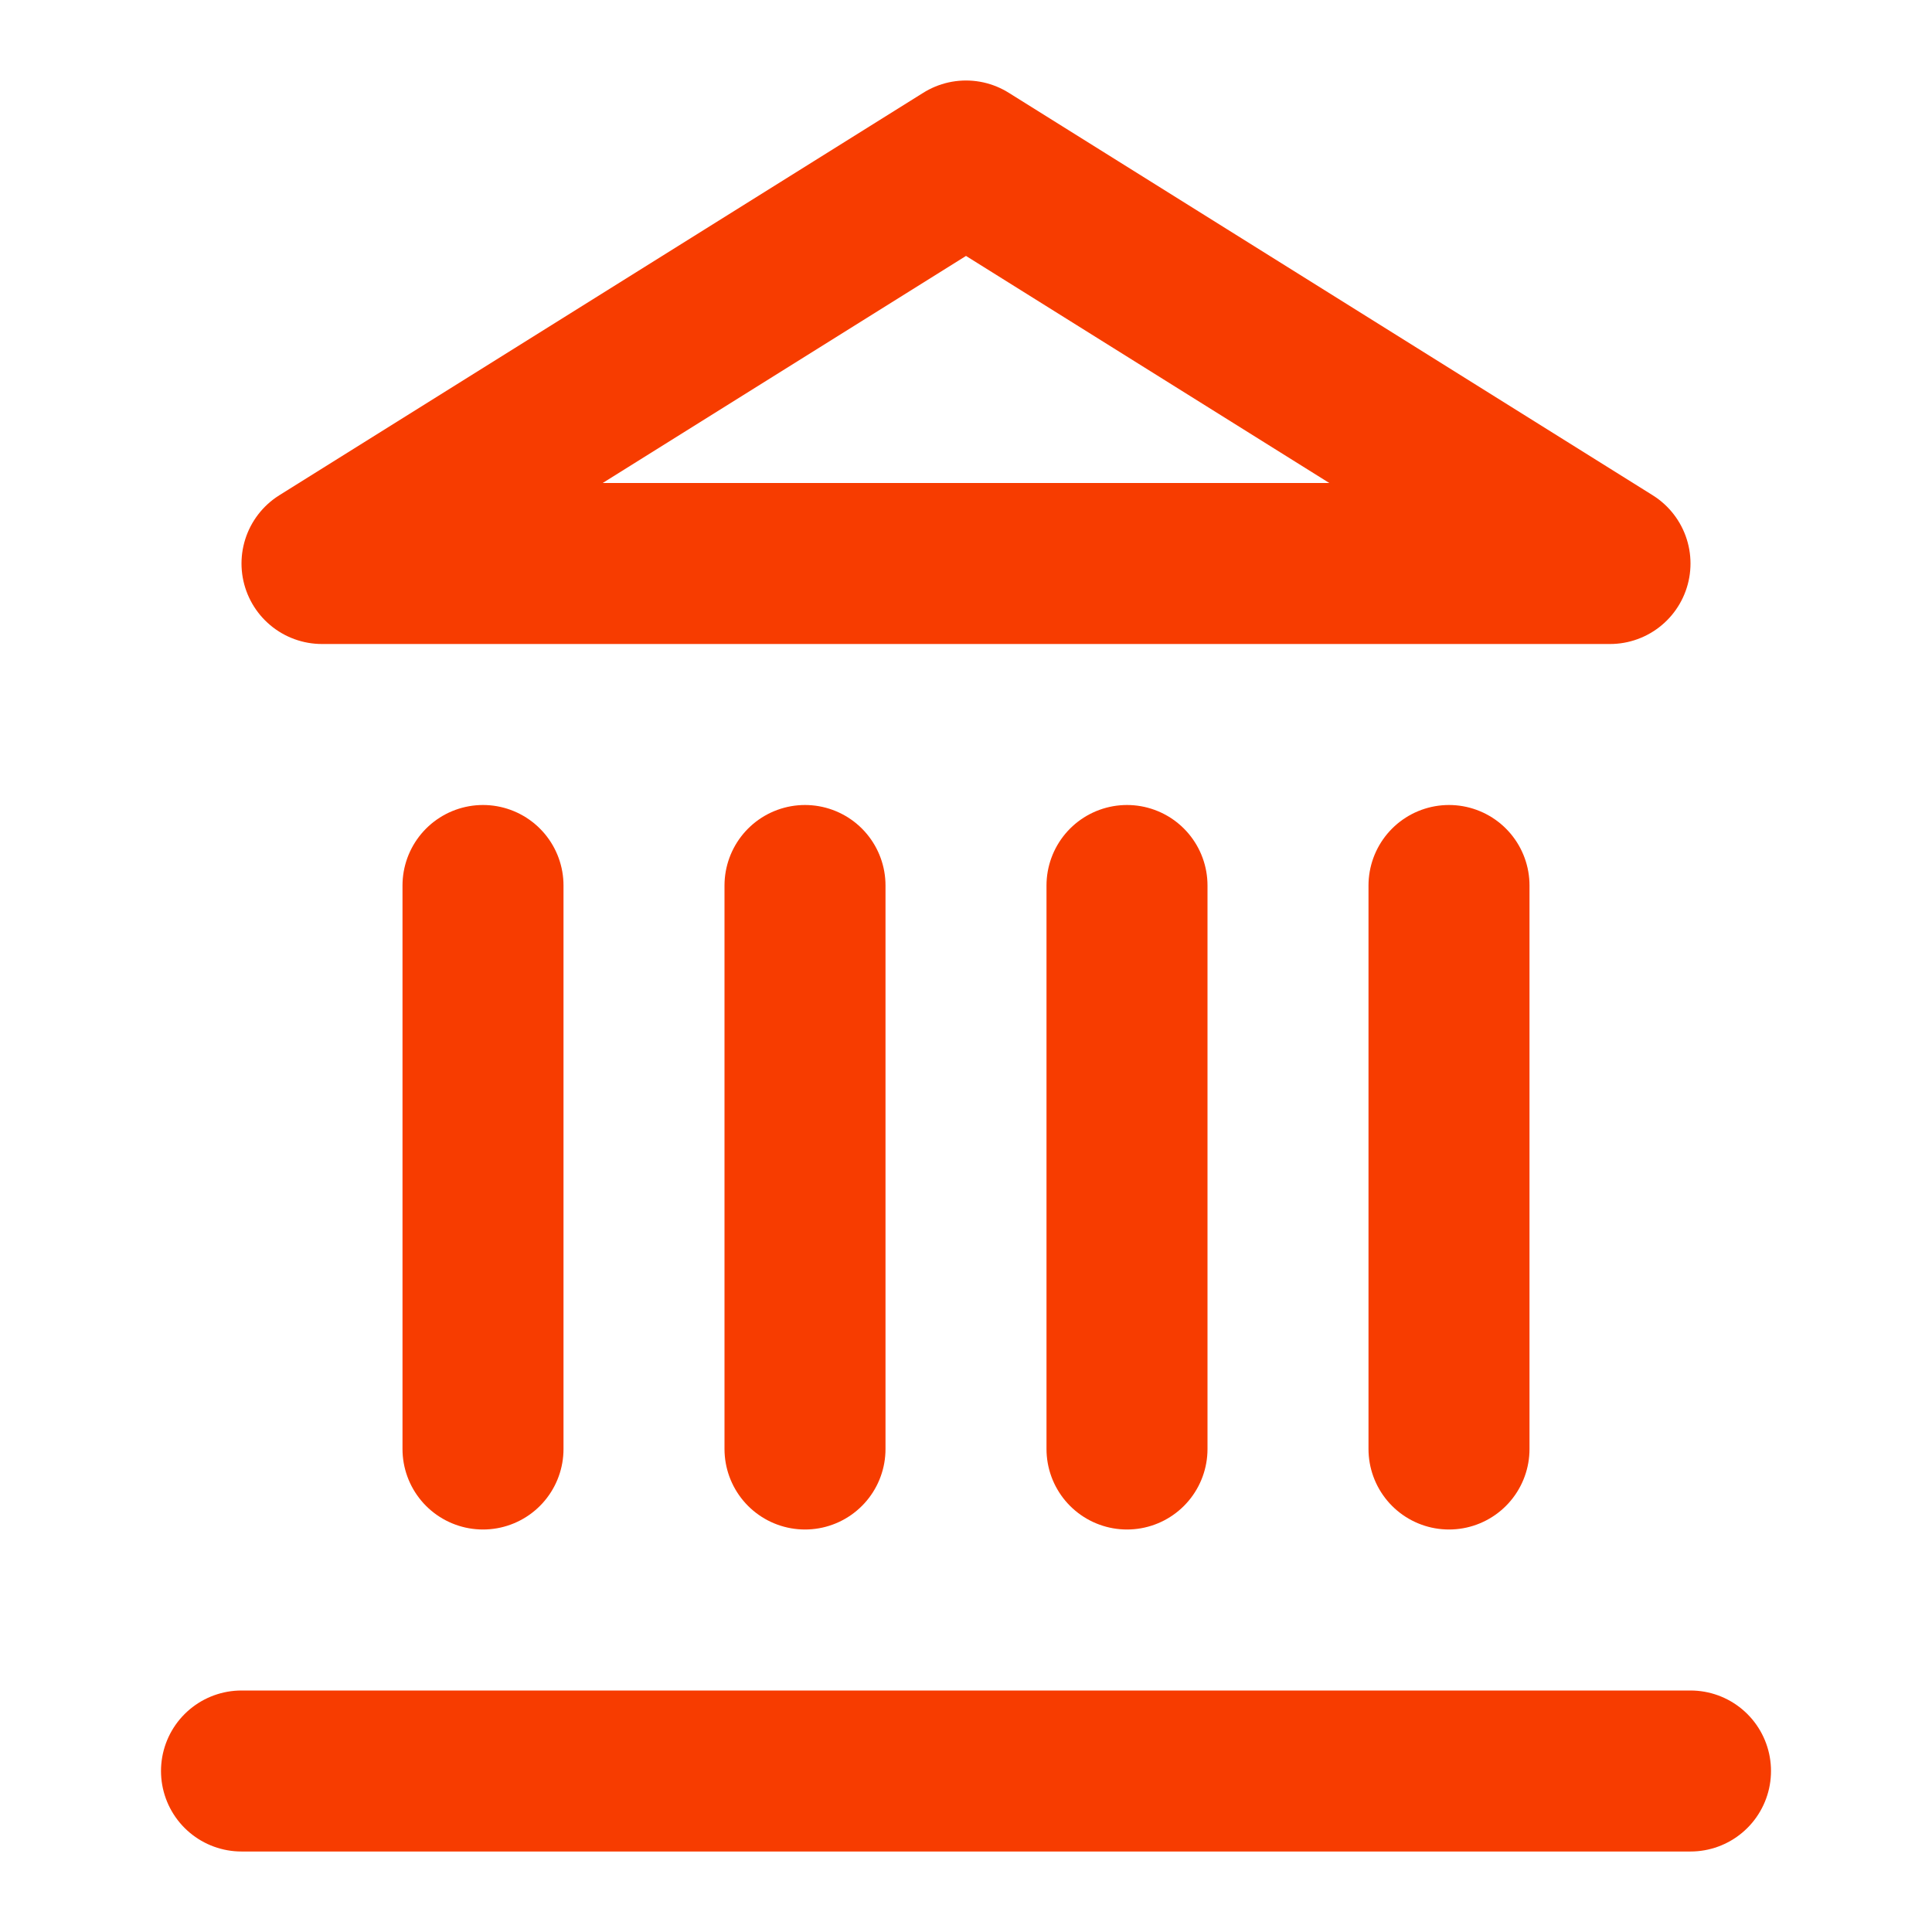
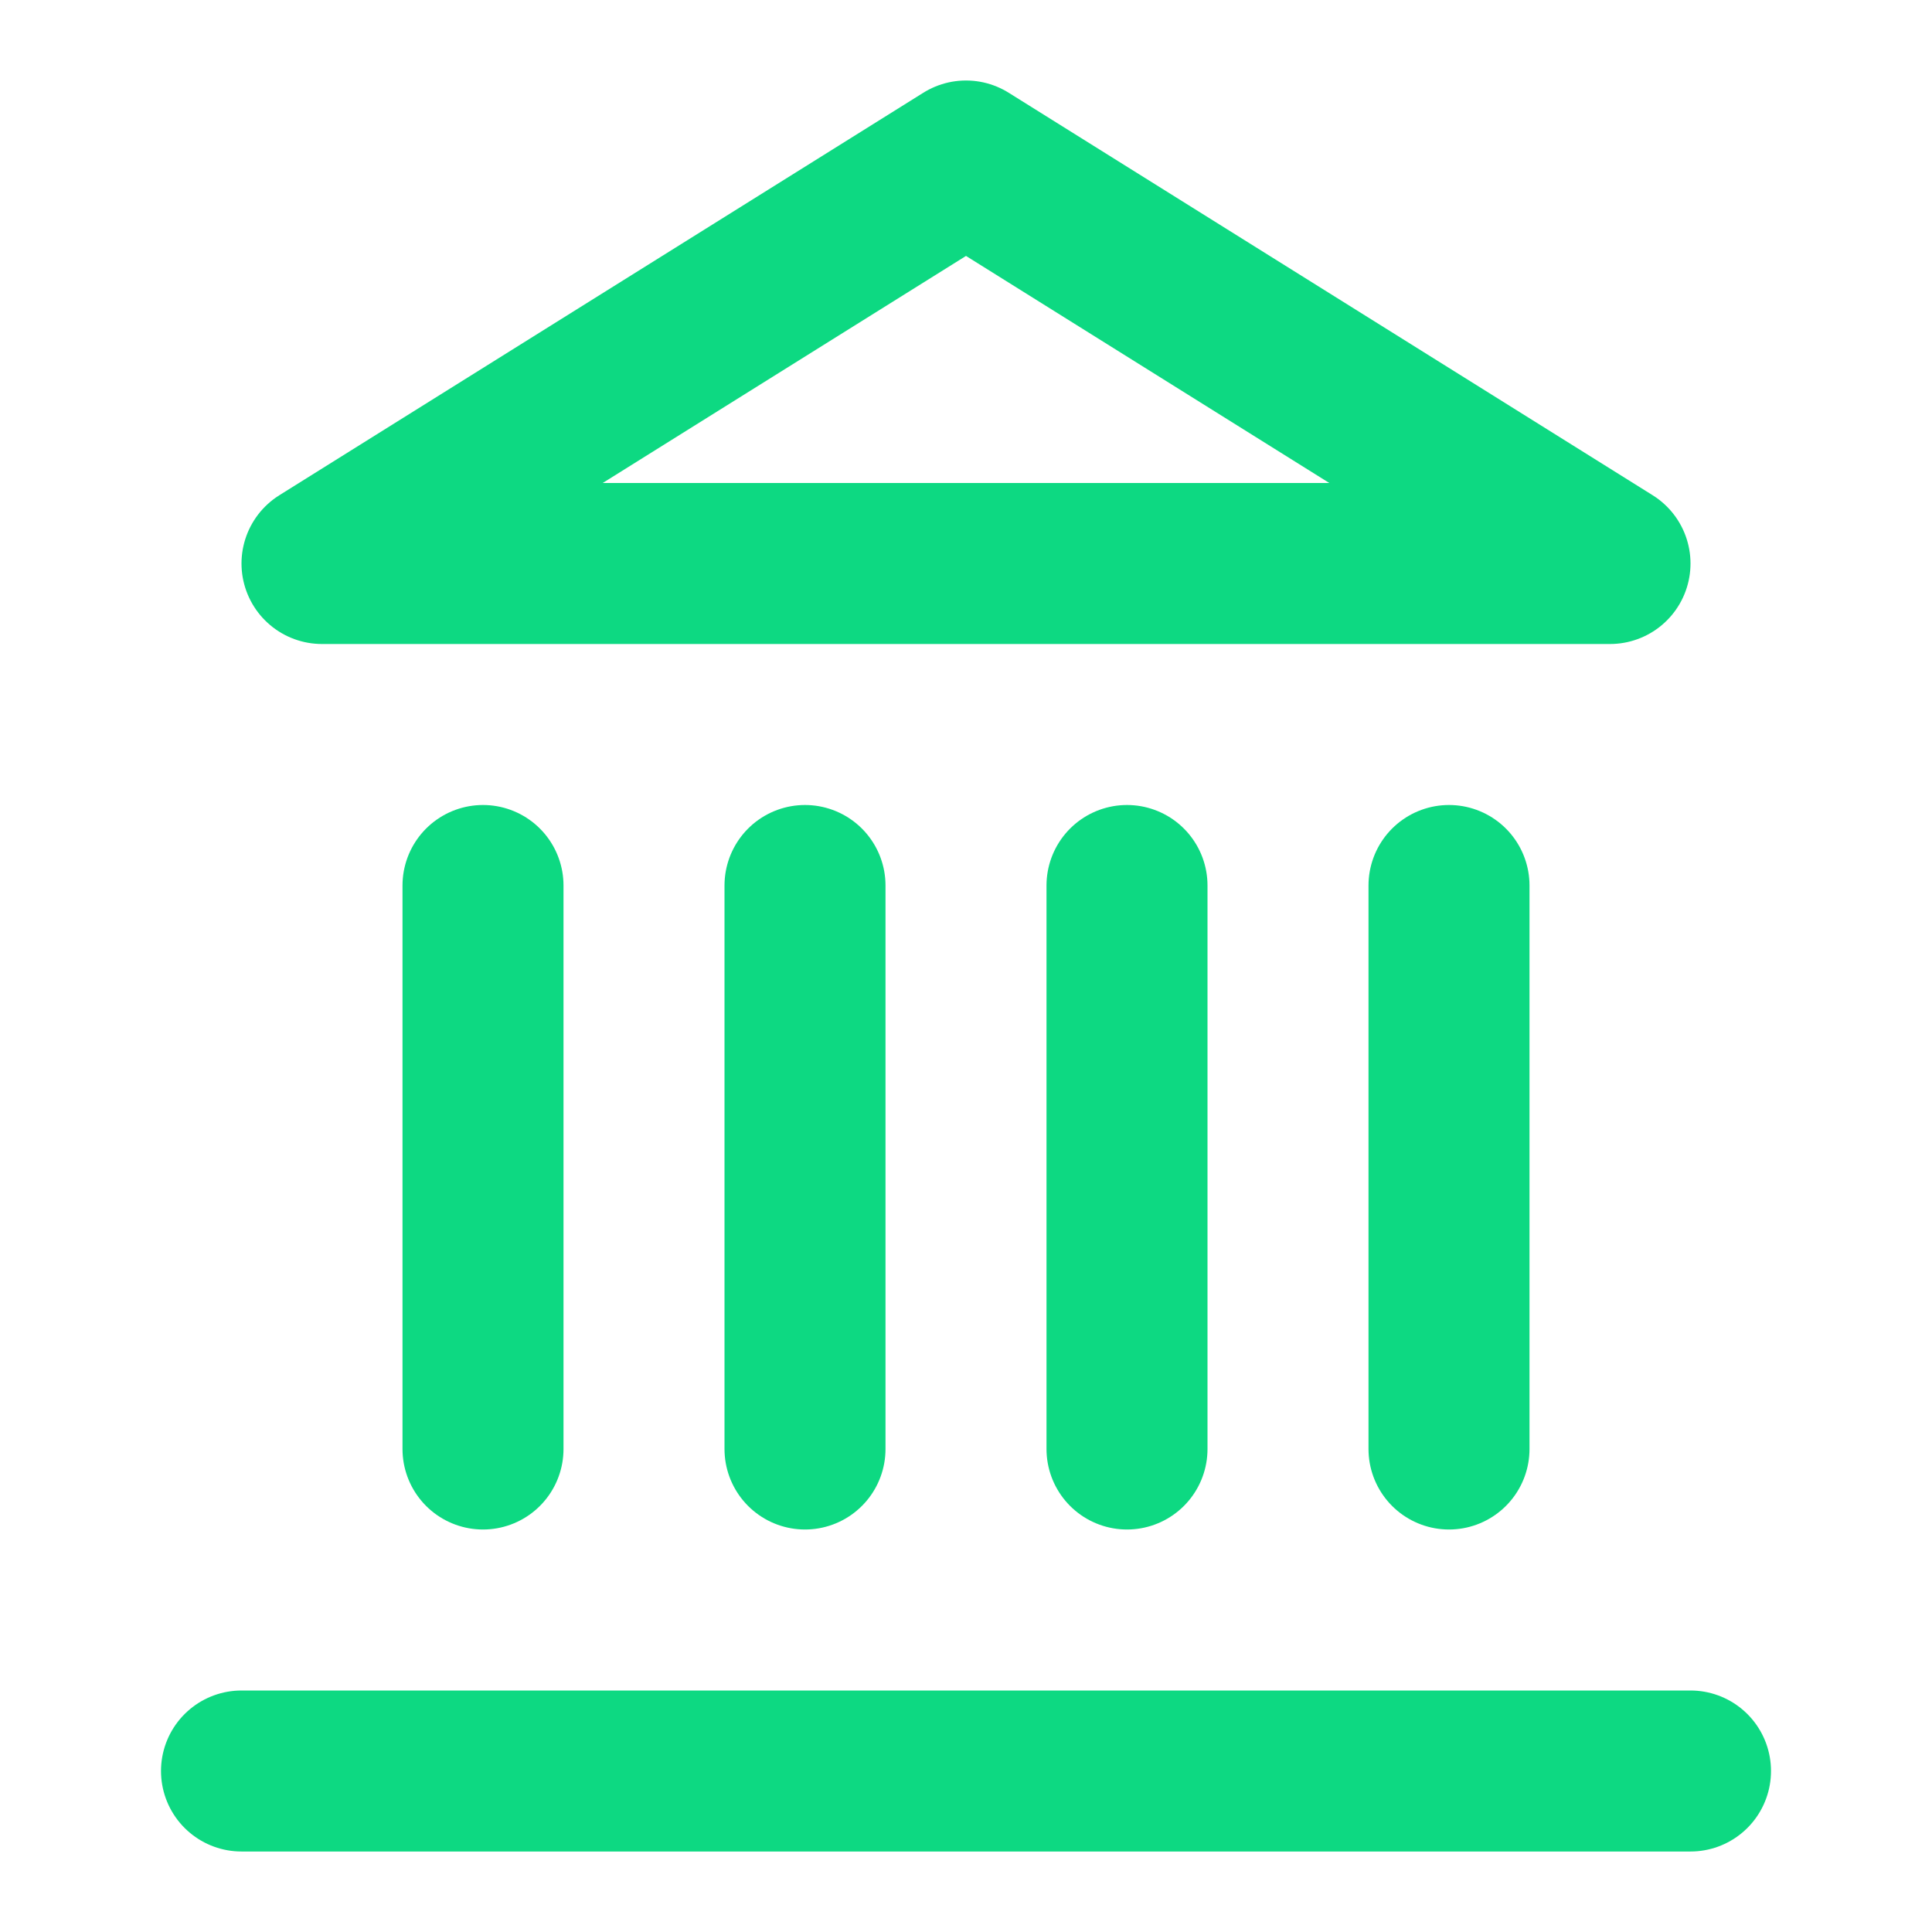
- <svg xmlns="http://www.w3.org/2000/svg" width="24" height="24" viewBox="0 0 24 24" fill="none" stroke="#f73c00" stroke-width="2" stroke-linecap="round" stroke-linejoin="round" class="lucide lucide-landmark">
+ <svg xmlns="http://www.w3.org/2000/svg" width="24" height="24" viewBox="0 0 24 24" fill="none" stroke="#0DD982" stroke-width="2" stroke-linecap="round" stroke-linejoin="round" class="lucide lucide-landmark">
  <line x1="3" x2="21" y1="22" y2="22" />
  <line x1="6" x2="6" y1="18" y2="11" />
  <line x1="10" x2="10" y1="18" y2="11" />
  <line x1="14" x2="14" y1="18" y2="11" />
  <line x1="18" x2="18" y1="18" y2="11" />
  <polygon points="12 2 20 7 4 7" />
</svg>
